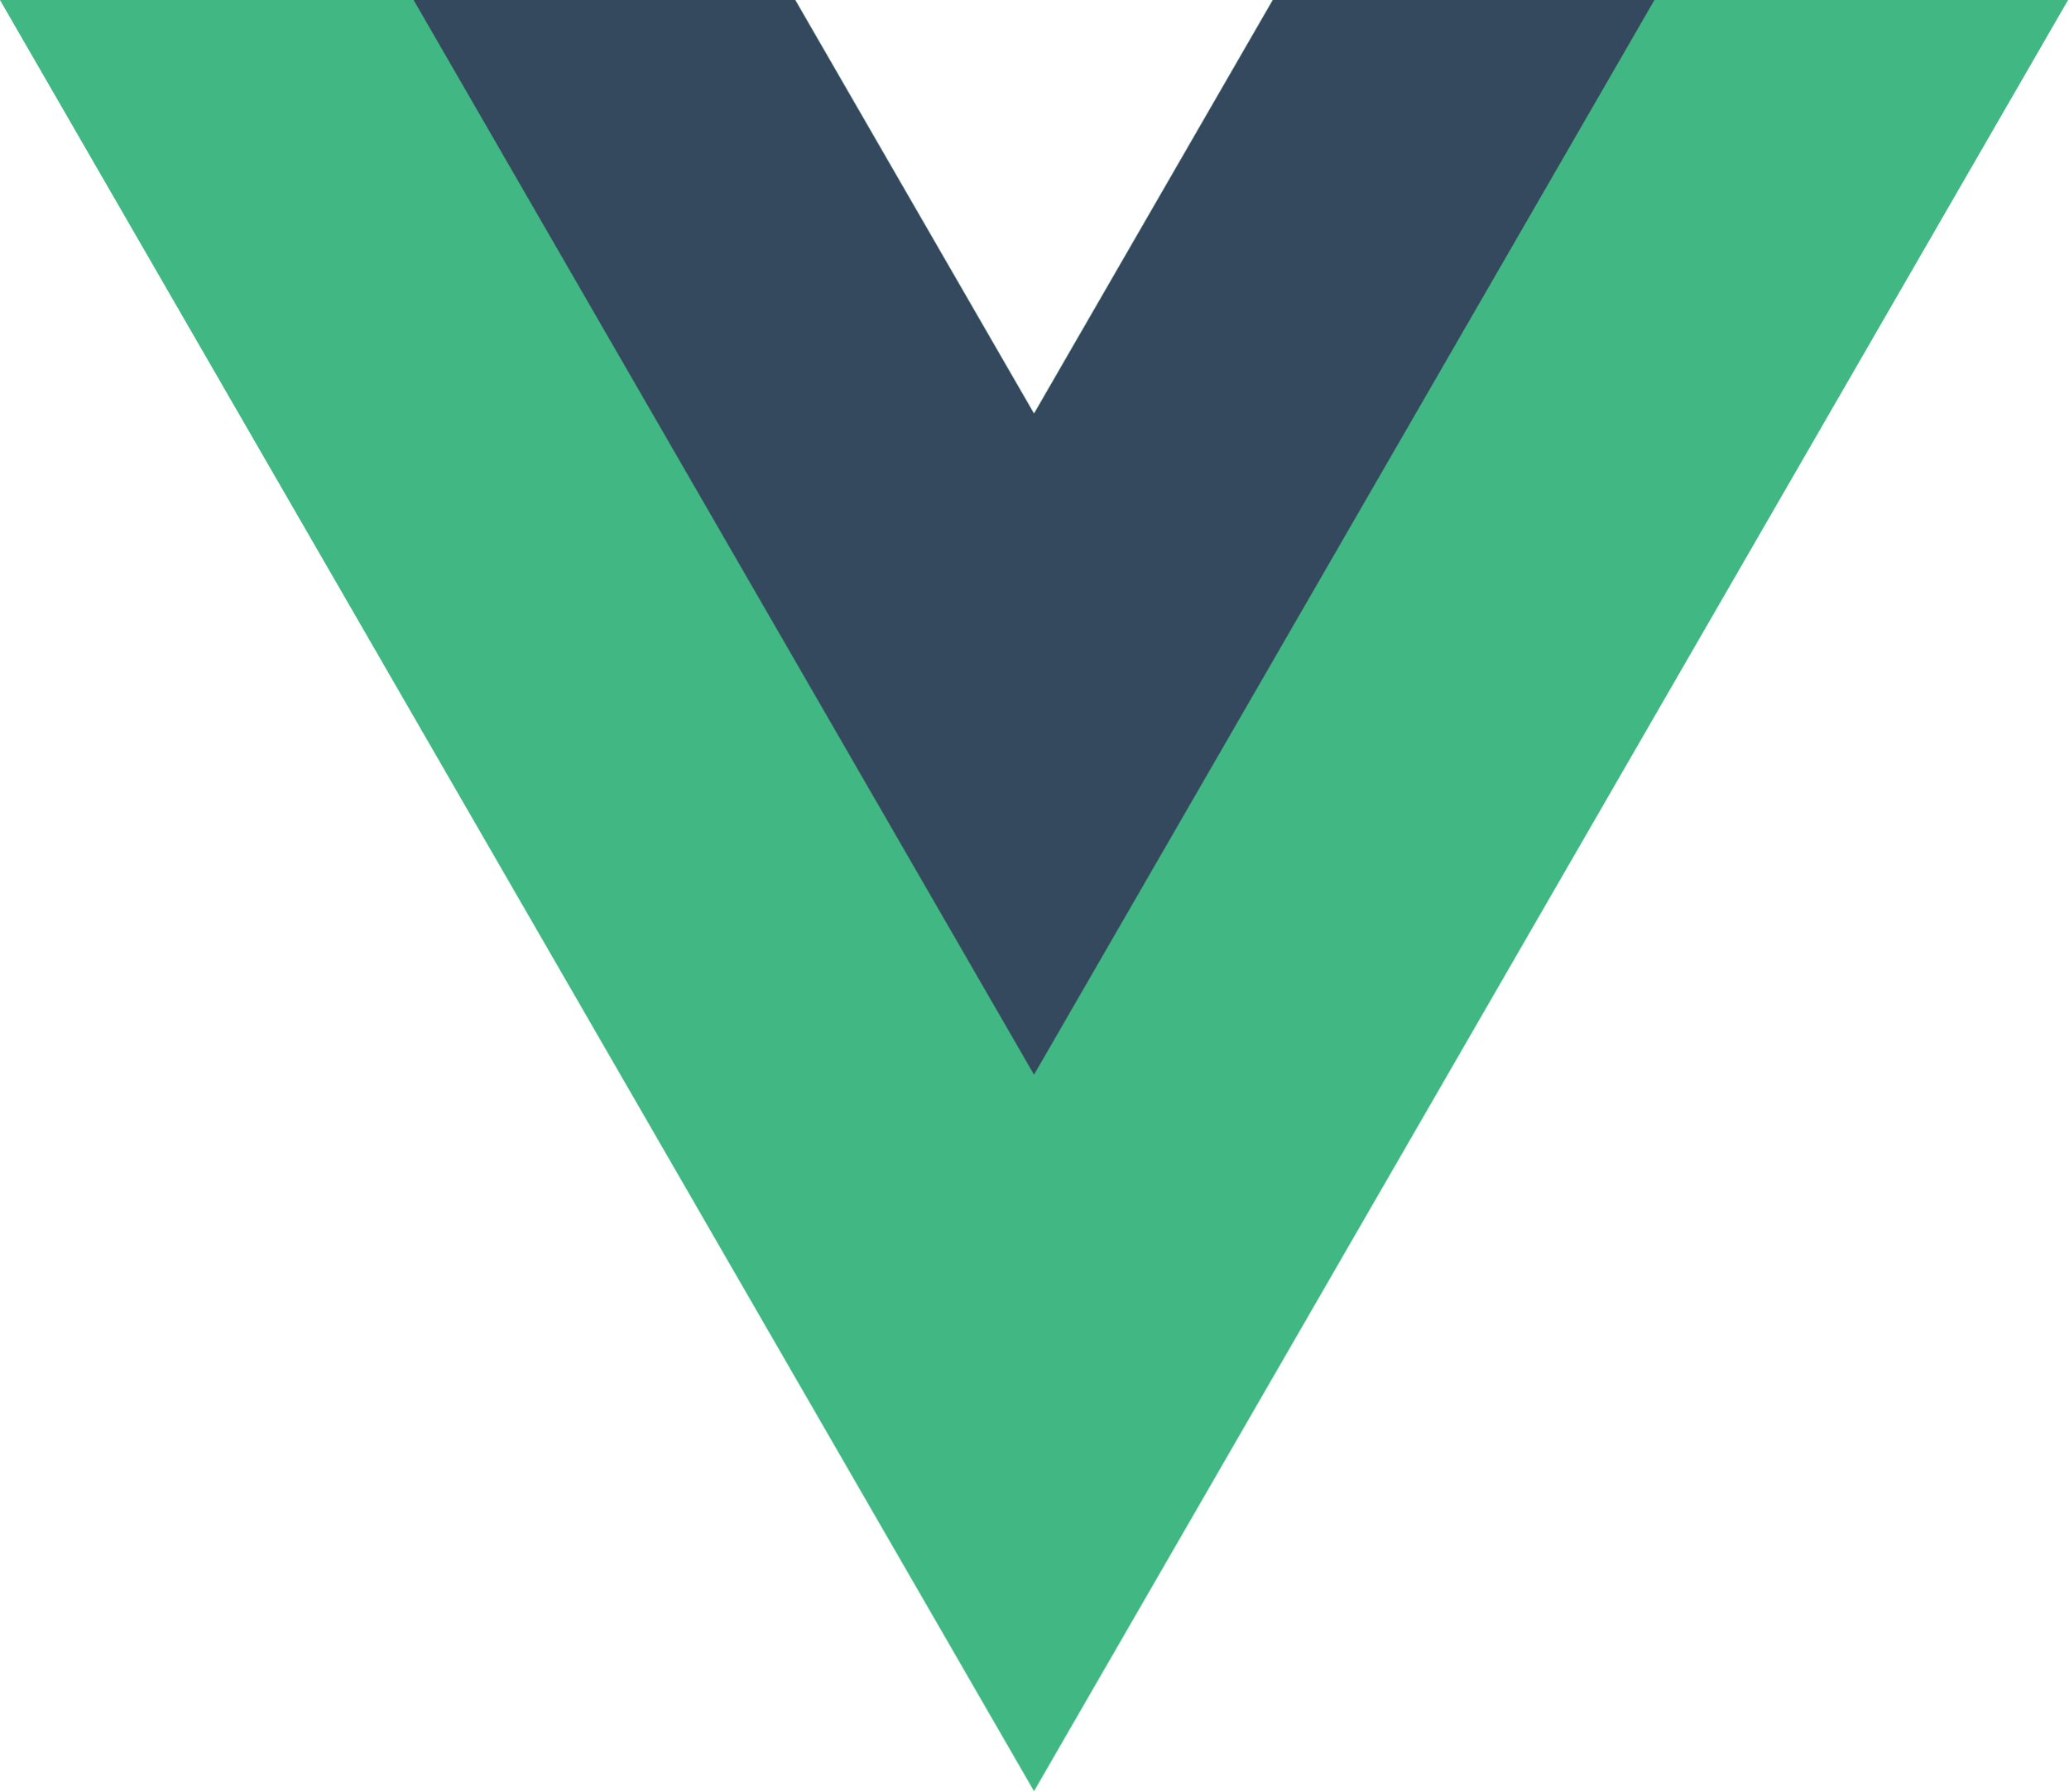
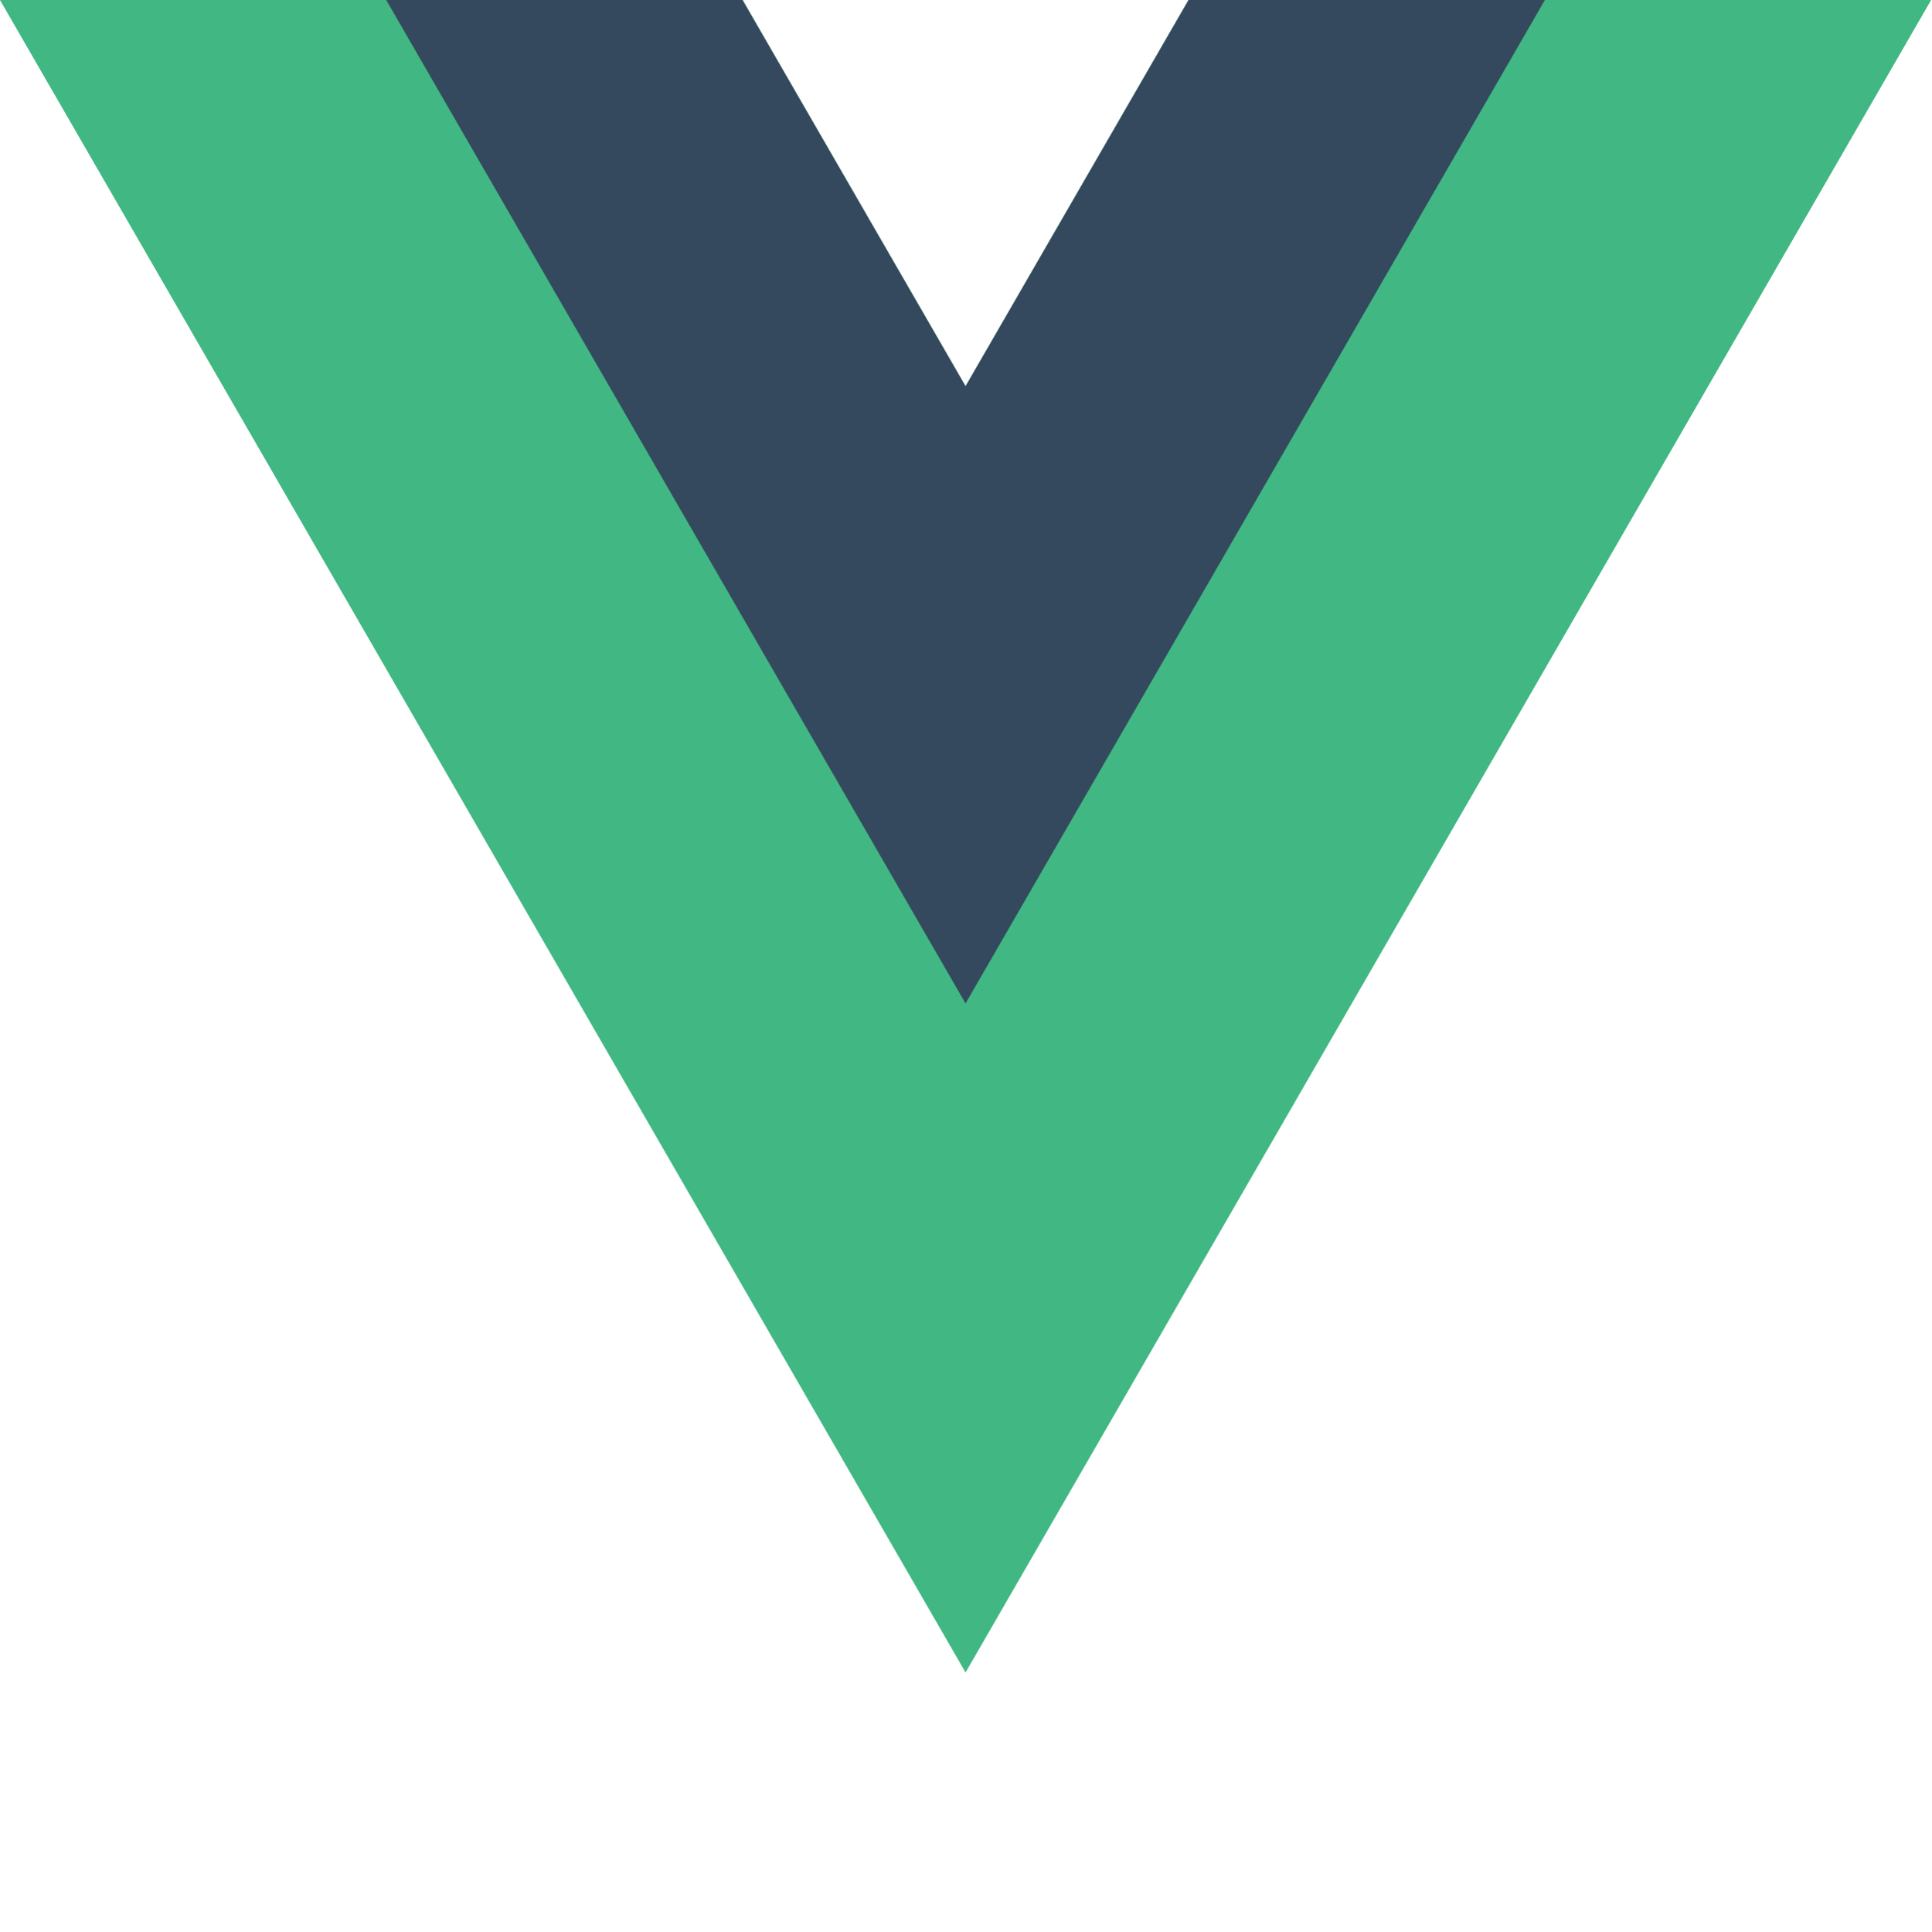
- <svg xmlns="http://www.w3.org/2000/svg" version="1.1" viewBox="0 0 261.76 226.69">
+ <svg xmlns="http://www.w3.org/2000/svg" version="1.1" viewBox="0 0 261.76 261.76">
  <g transform="matrix(1.3333 0 0 -1.3333 -76.311 313.34)">
    <g transform="translate(178.06 235.01)">
      <path d="m0 0-22.669-39.264-22.669 39.264h-75.491l98.16-170.02 98.16 170.02z" fill="#41b883" />
    </g>
    <g transform="translate(178.06 235.01)">
      <path d="m0 0-22.669-39.264-22.669 39.264h-36.227l58.896-102.01 58.896 102.01z" fill="#34495e" />
    </g>
  </g>
</svg>
